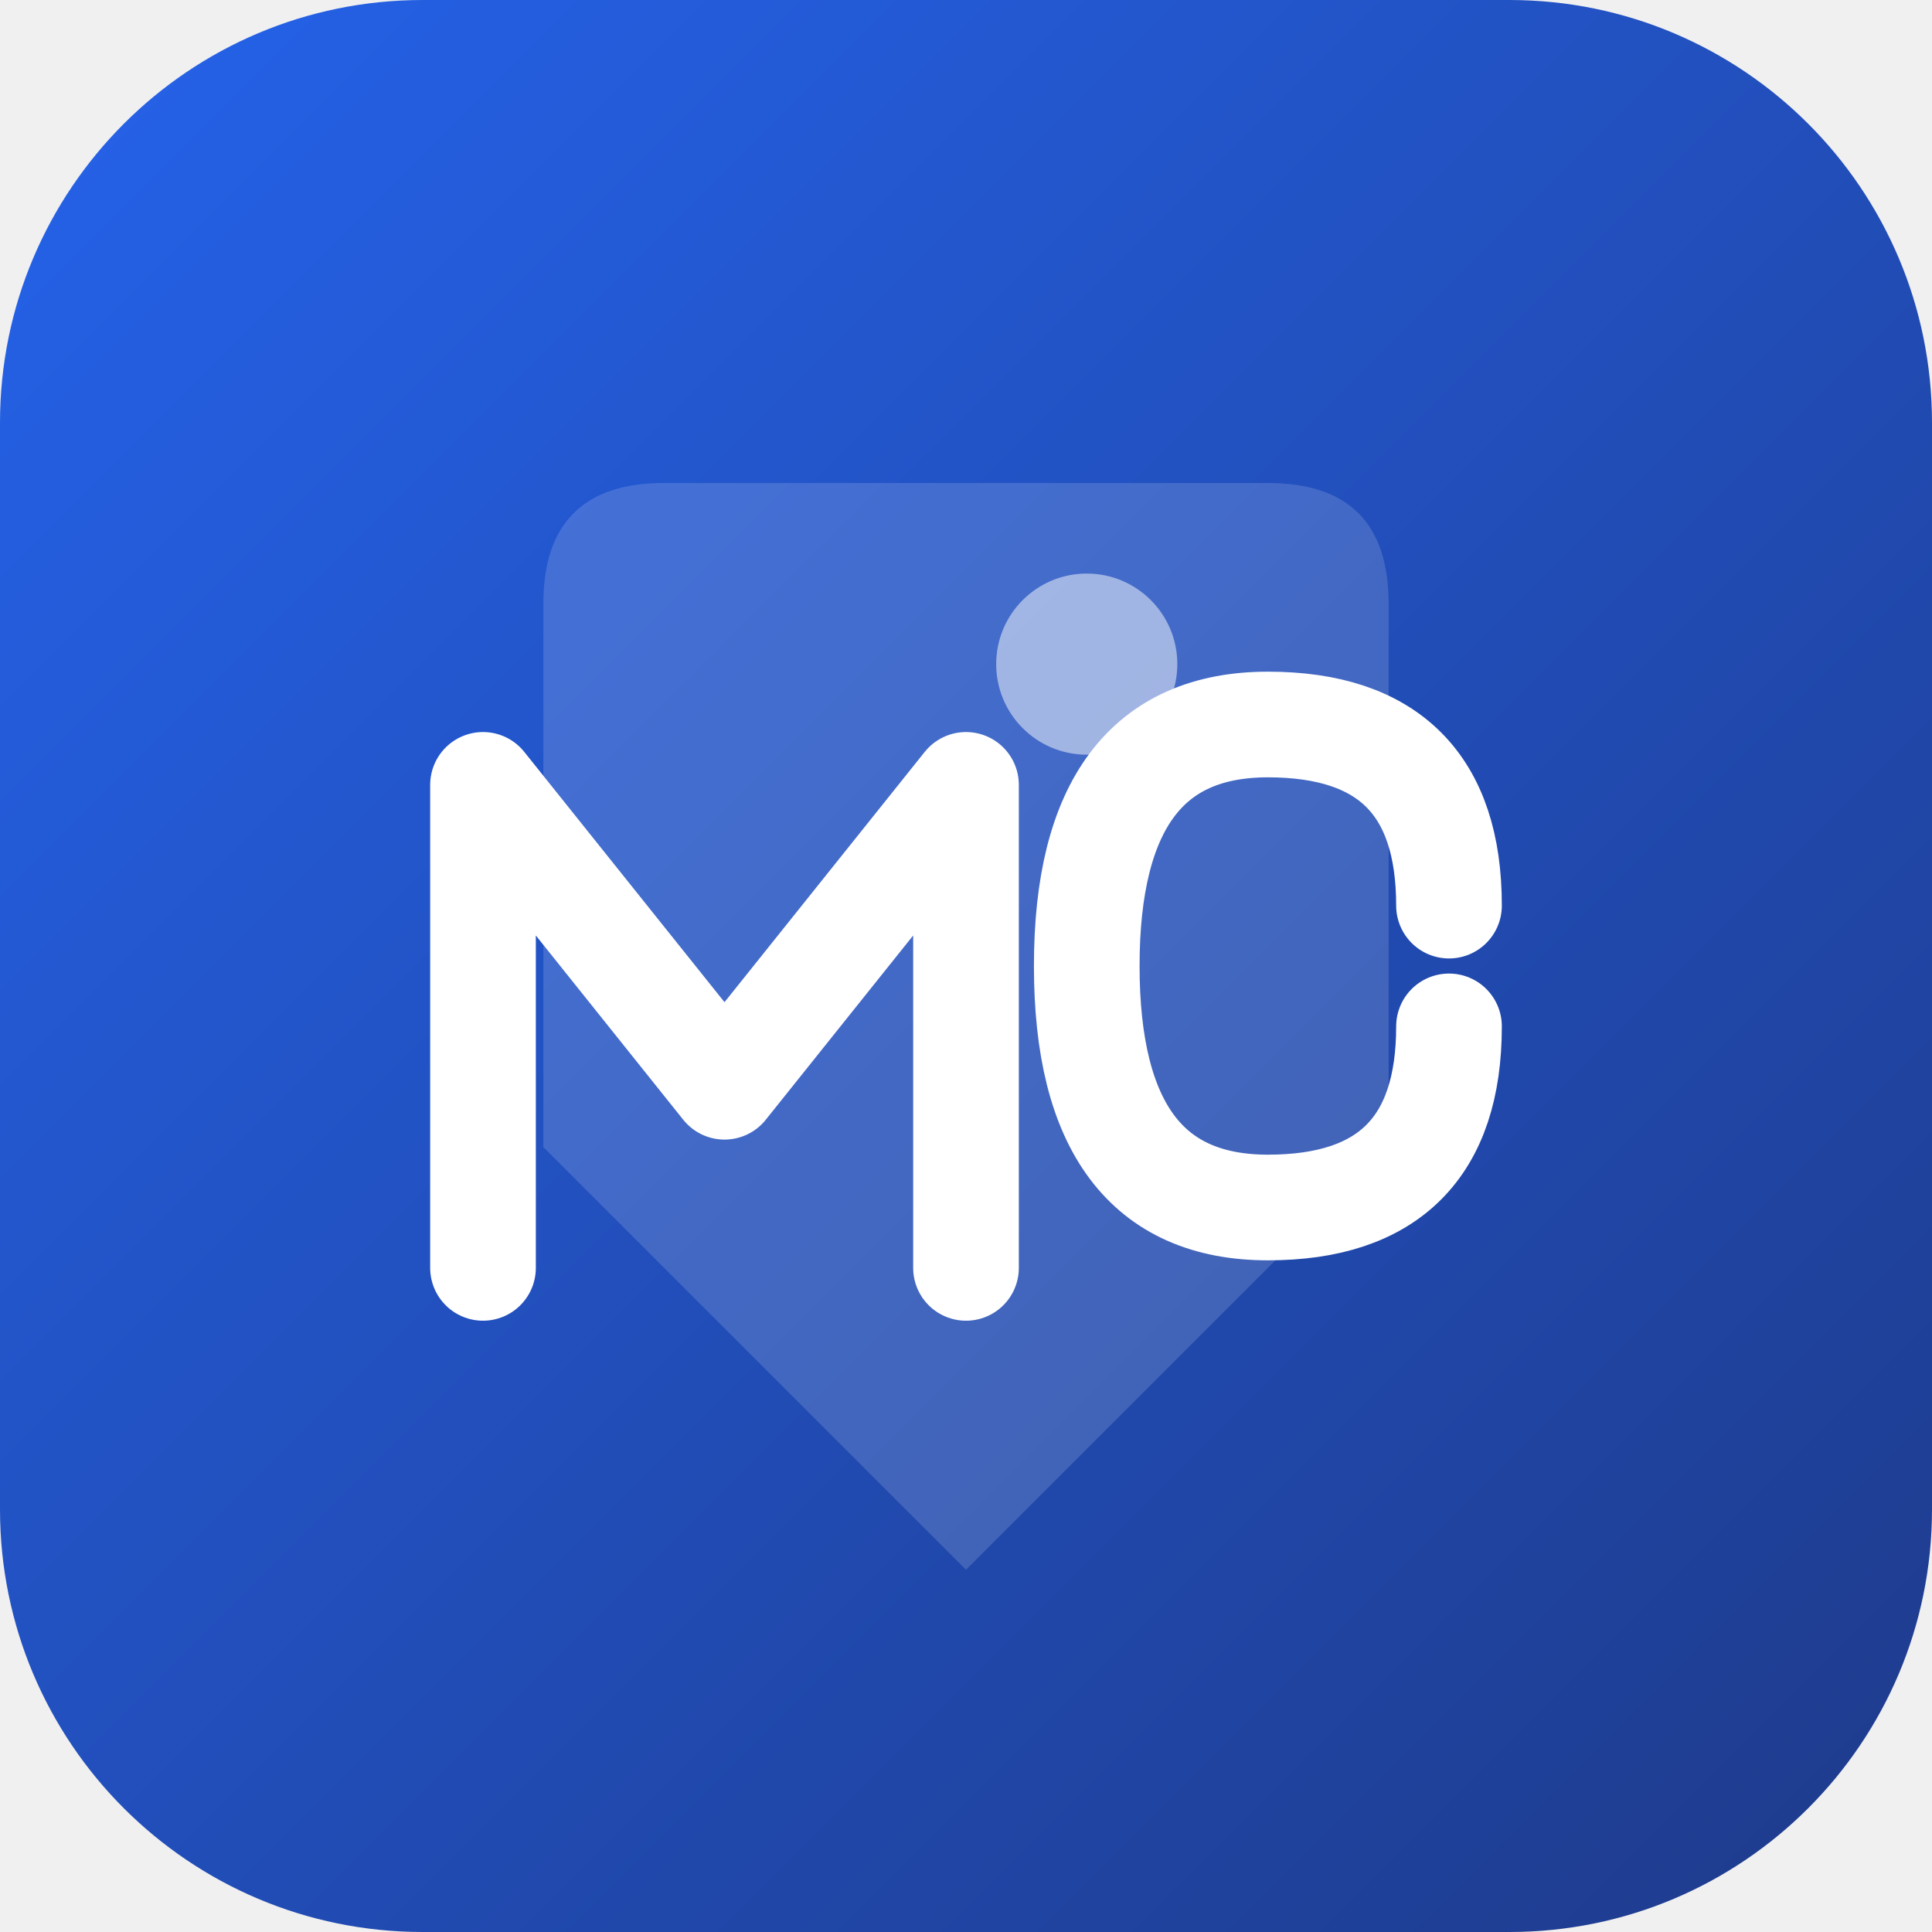
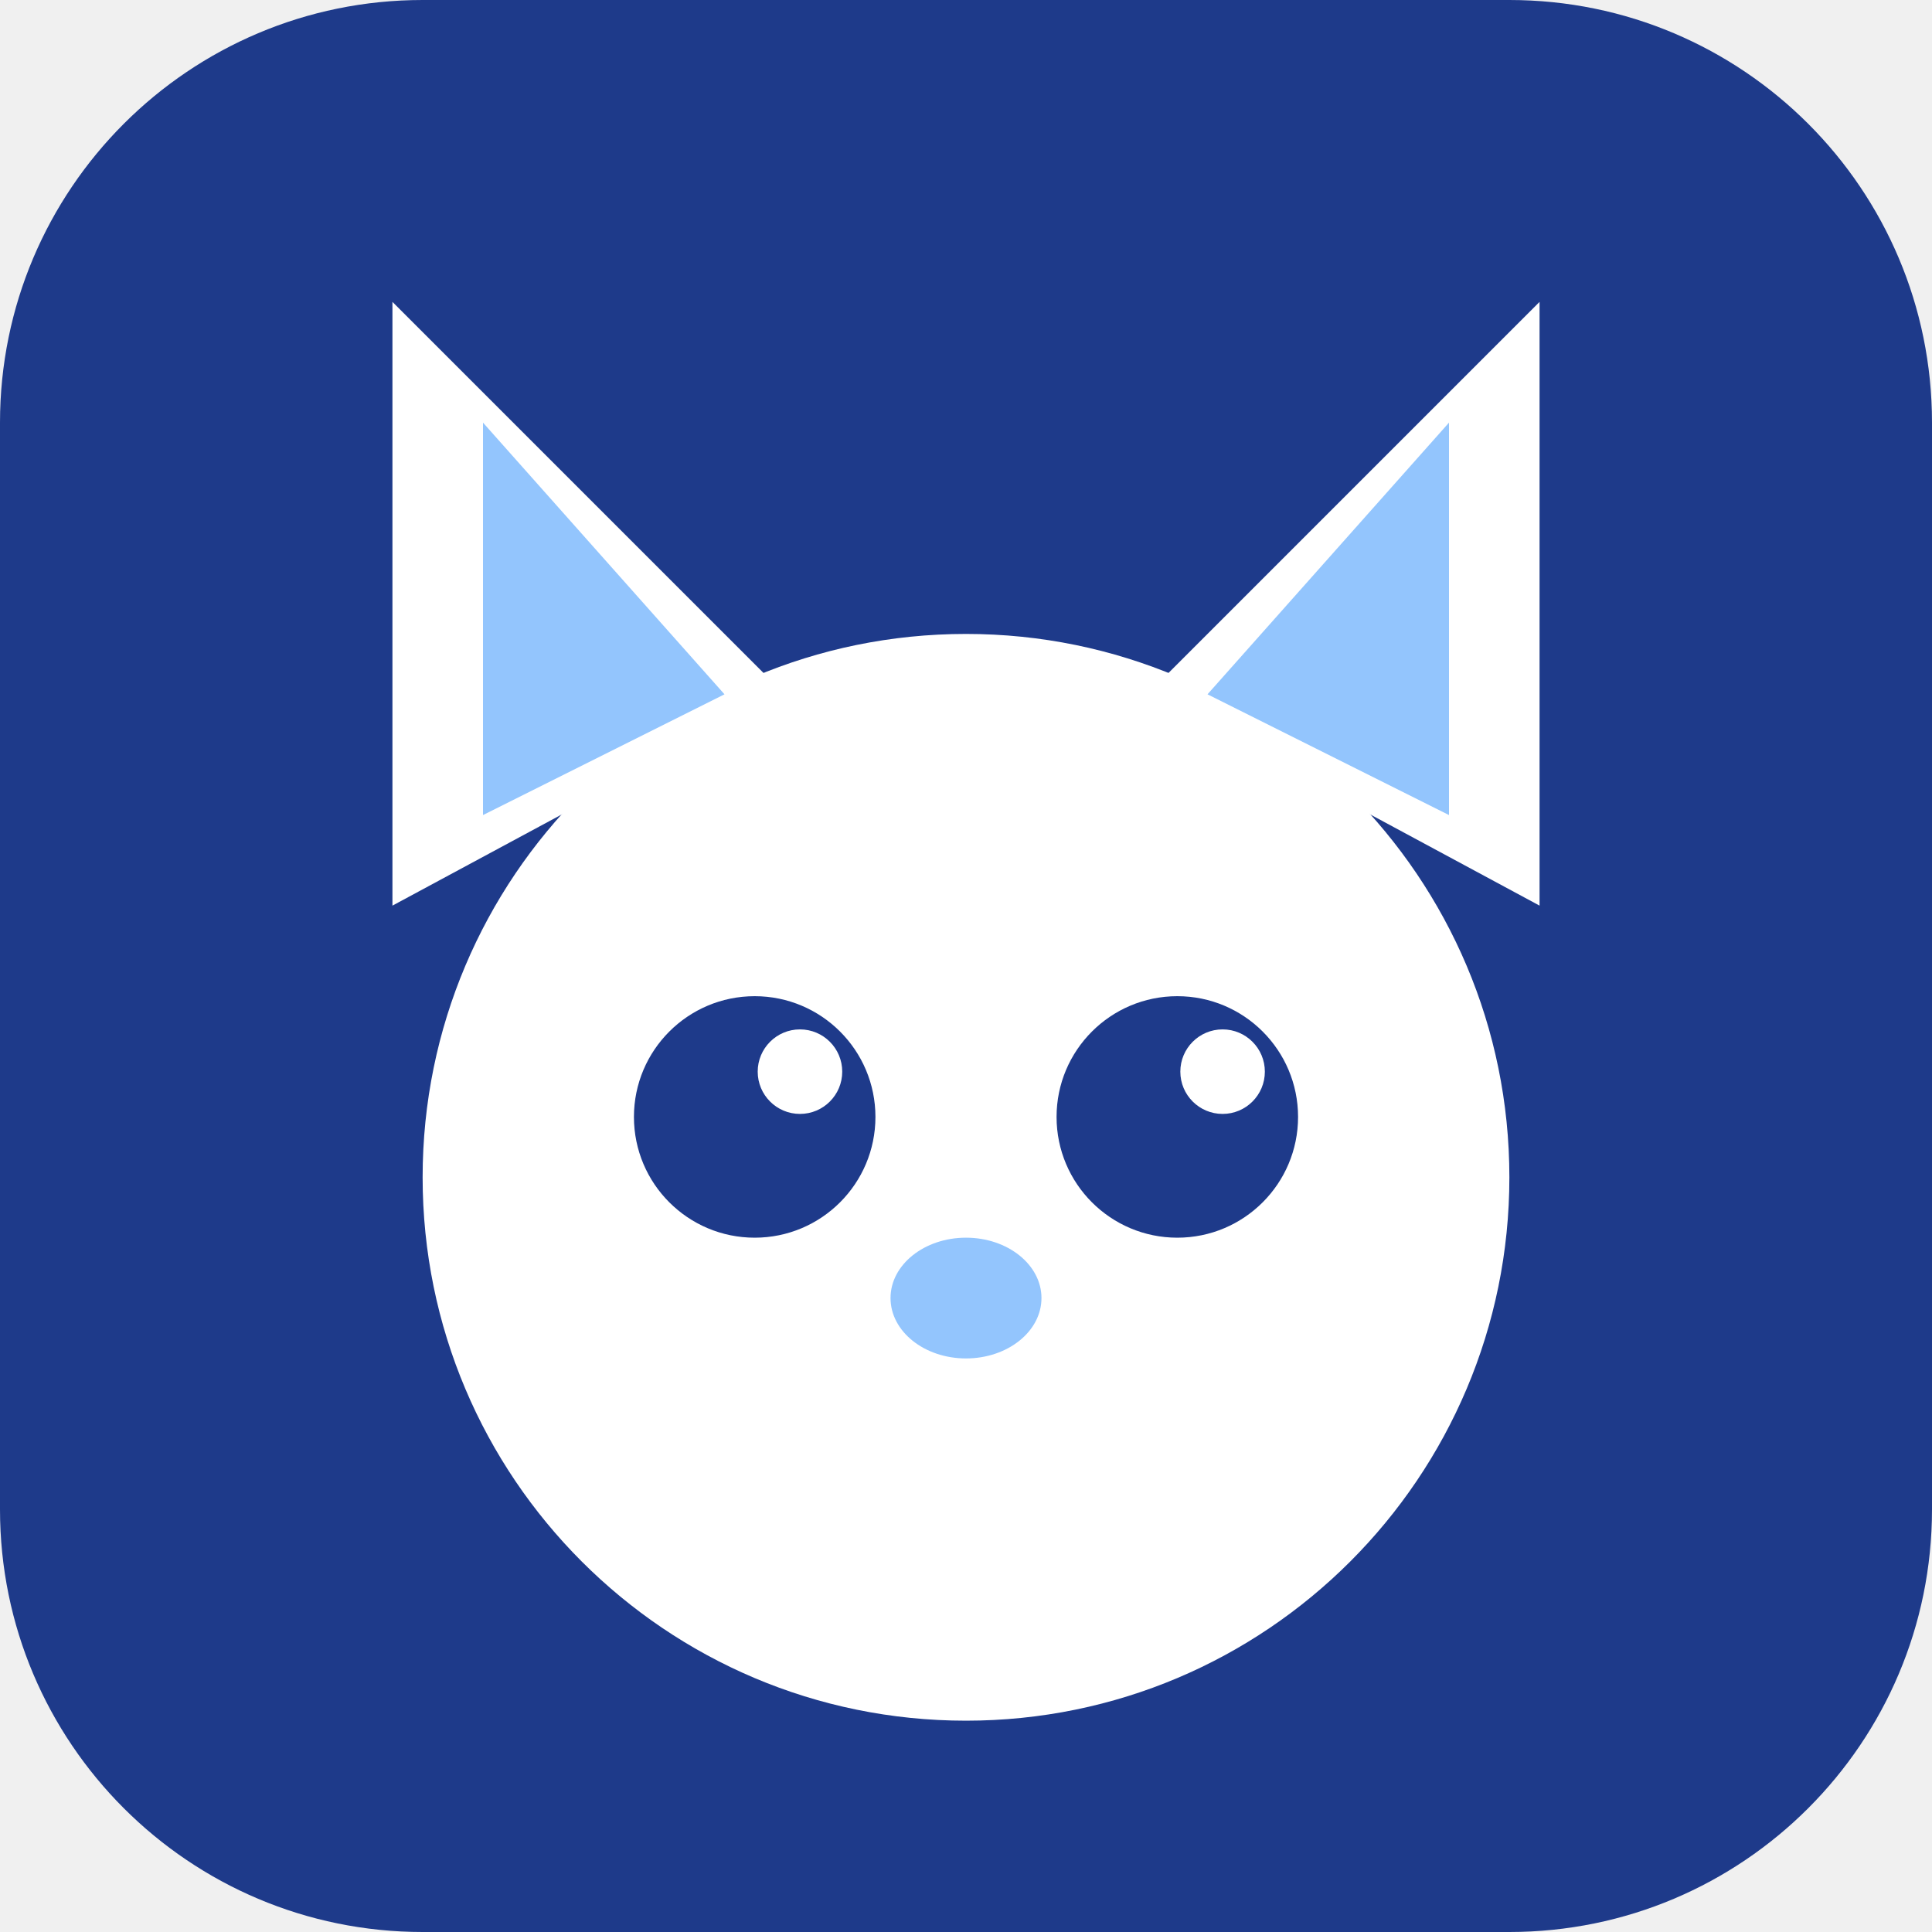
- <svg xmlns="http://www.w3.org/2000/svg" viewBox="0 0 64 64" fill="none">
-   <defs>
-     <linearGradient id="bg" x1="0" y1="0" x2="64" y2="64" gradientUnits="userSpaceOnUse">
-       <stop offset="0%" stop-color="#2563eb" />
-       <stop offset="100%" stop-color="#1e3a8a" />
-     </linearGradient>
-   </defs>
-   <rect width="64" height="64" rx="14" fill="url(#bg)" />
-   <path d="M18 20 L18 38 L32 52 L46 38 L46 20 Q46 16 42 16 L22 16 Q18 16 18 20Z" fill="white" opacity="0.15" />
-   <circle cx="36" cy="22" r="3" fill="white" opacity="0.5" />
-   <path d="M16 42 L16 26 L24 36 L32 26 L32 42" stroke="white" stroke-width="3.5" stroke-linecap="round" stroke-linejoin="round" fill="none" />
-   <path d="M48 30 Q48 24 42 24 Q36 24 36 32 Q36 40 42 40 Q48 40 48 34" stroke="white" stroke-width="3.5" stroke-linecap="round" fill="none" />
+ <svg xmlns="http://www.w3.org/2000/svg" viewBox="0 0 64 64">
+   <rect width="64" height="64" rx="14" fill="#1e3a8a" />
+   <polygon points="13,10 13,30 26,23" fill="white" />
+   <polygon points="51,10 51,30 38,23" fill="white" />
+   <circle cx="32" cy="39" r="18" fill="white" />
+   <polygon points="16,27 16,14 24,23" fill="#93c5fd" />
+   <polygon points="48,27 48,14 40,23" fill="#93c5fd" />
+   <circle cx="25" cy="37" r="4" fill="#1e3a8a" />
+   <circle cx="39" cy="37" r="4" fill="#1e3a8a" />
+   <circle cx="26.5" cy="35.5" r="1.4" fill="white" />
+   <circle cx="40.5" cy="35.5" r="1.4" fill="white" />
+   <ellipse cx="32" cy="43" rx="2.5" ry="2" fill="#93c5fd" />
</svg>
